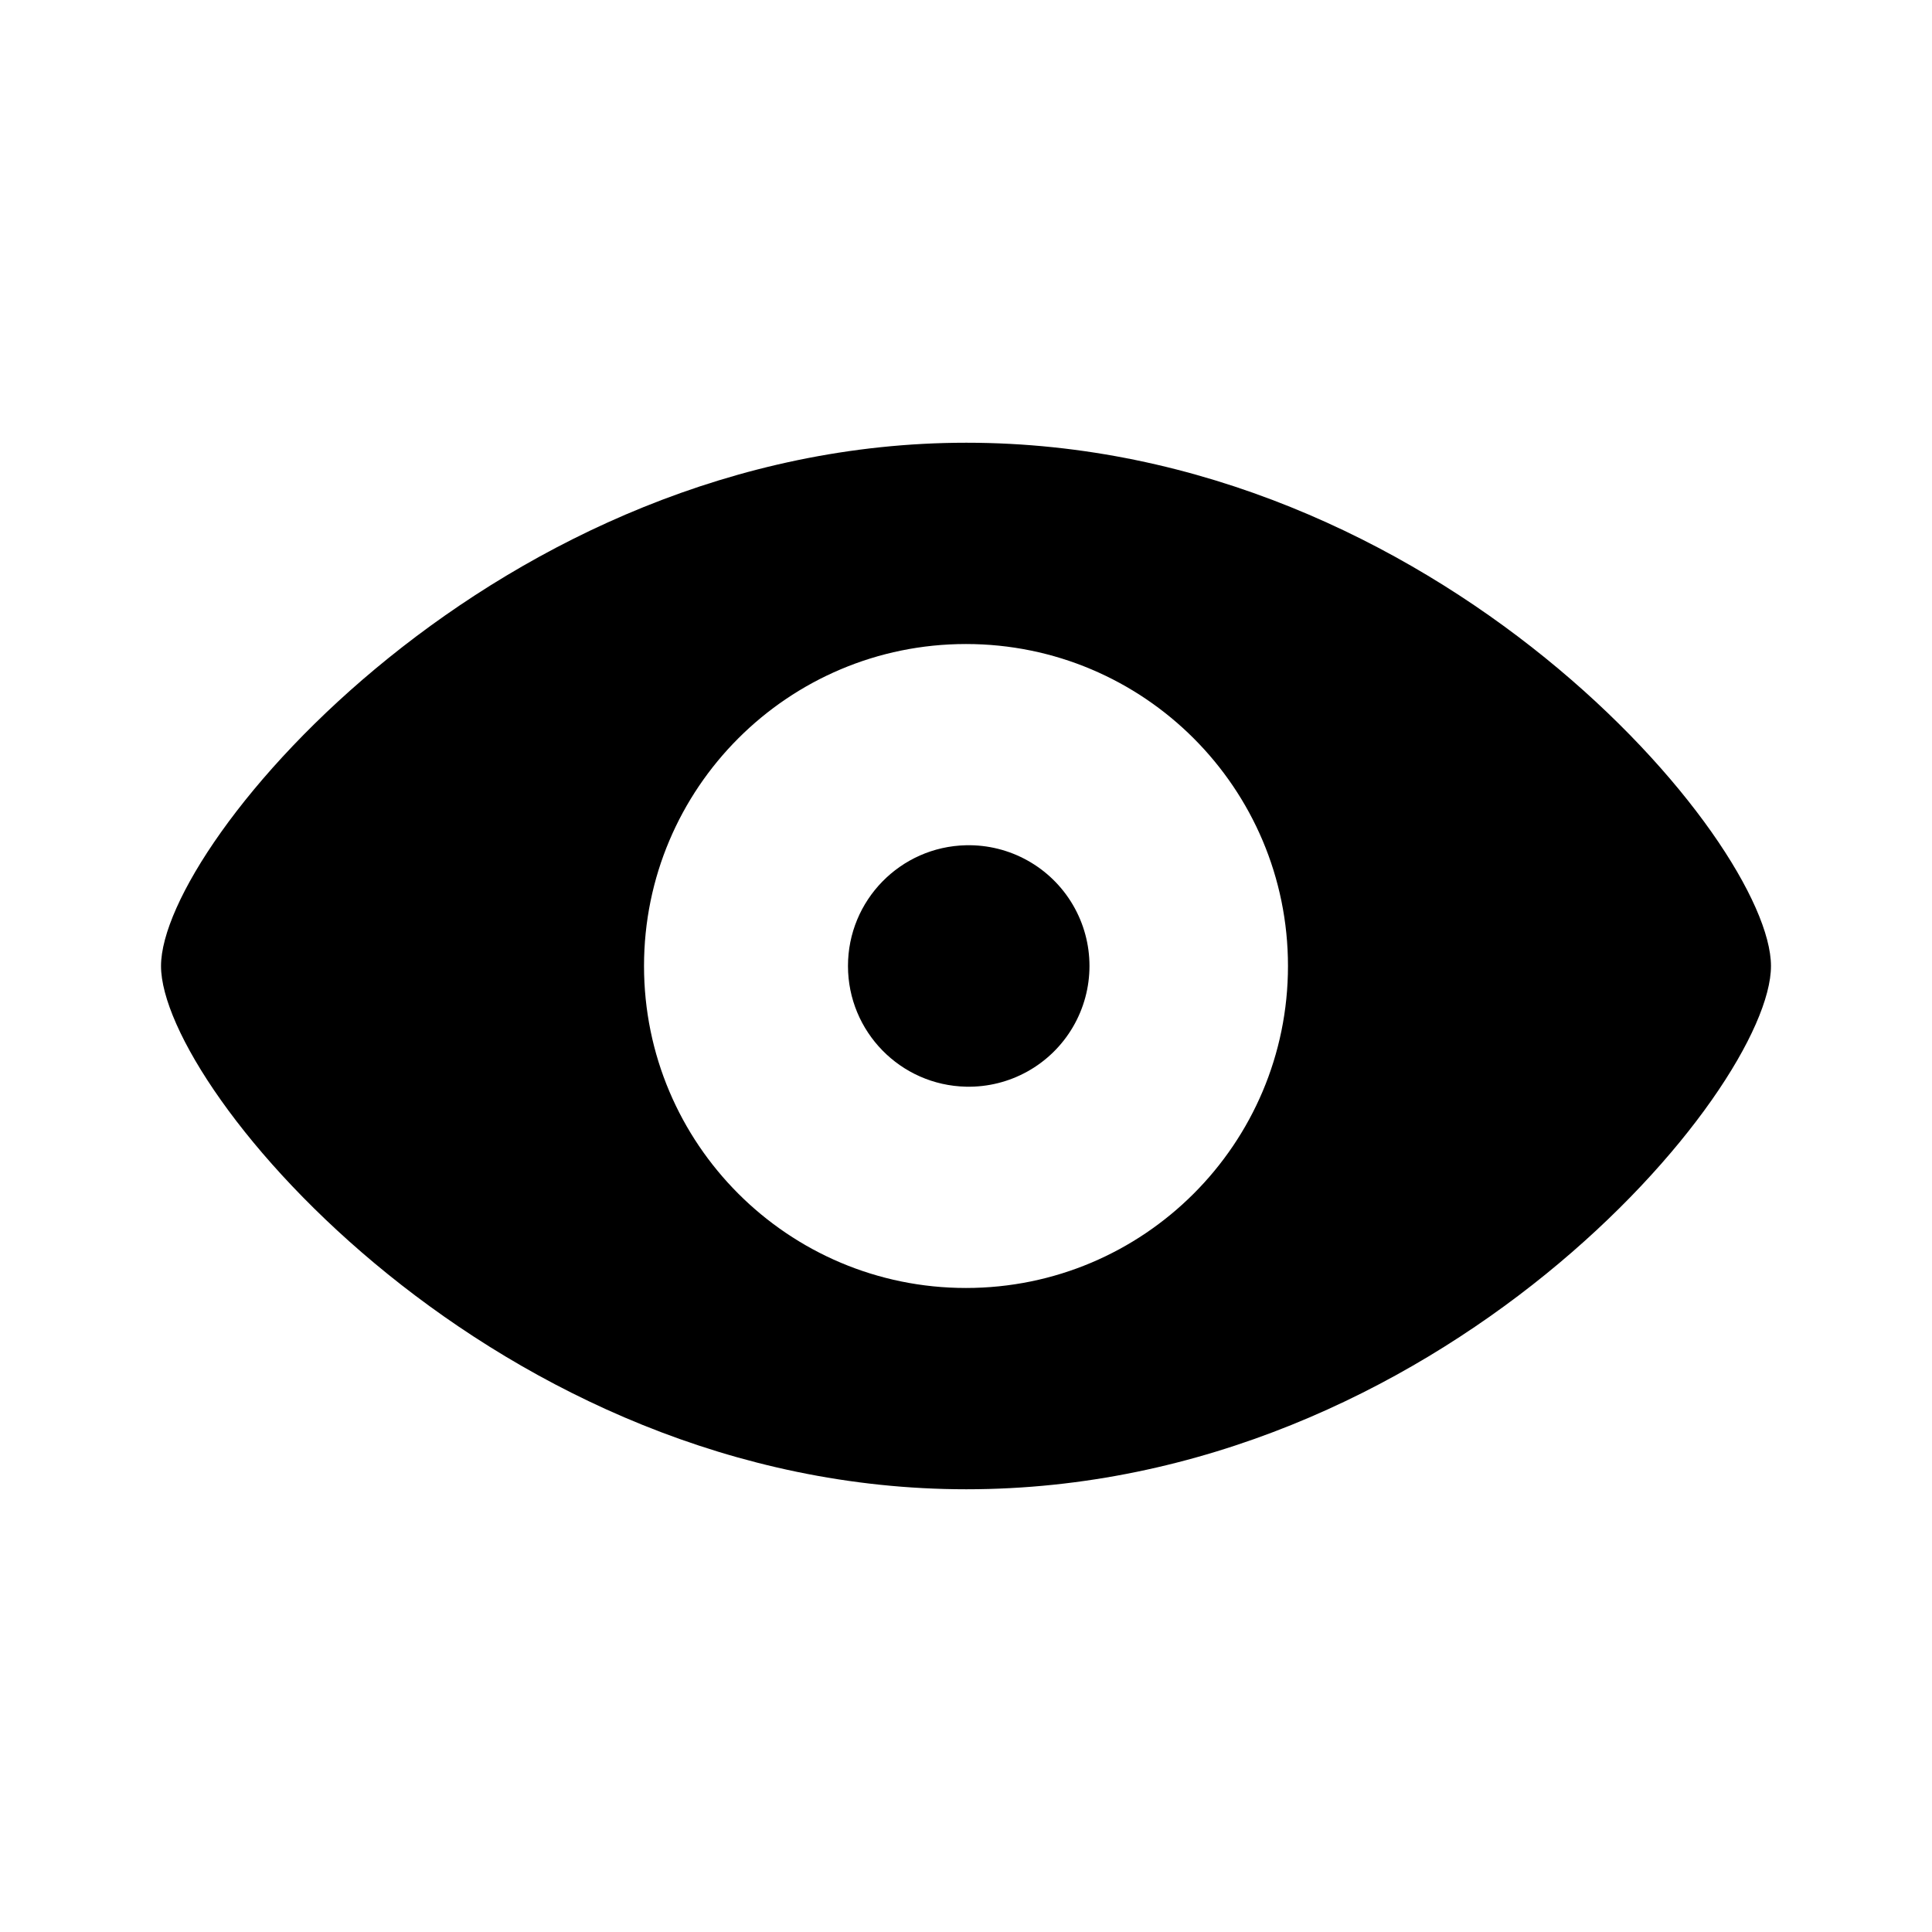
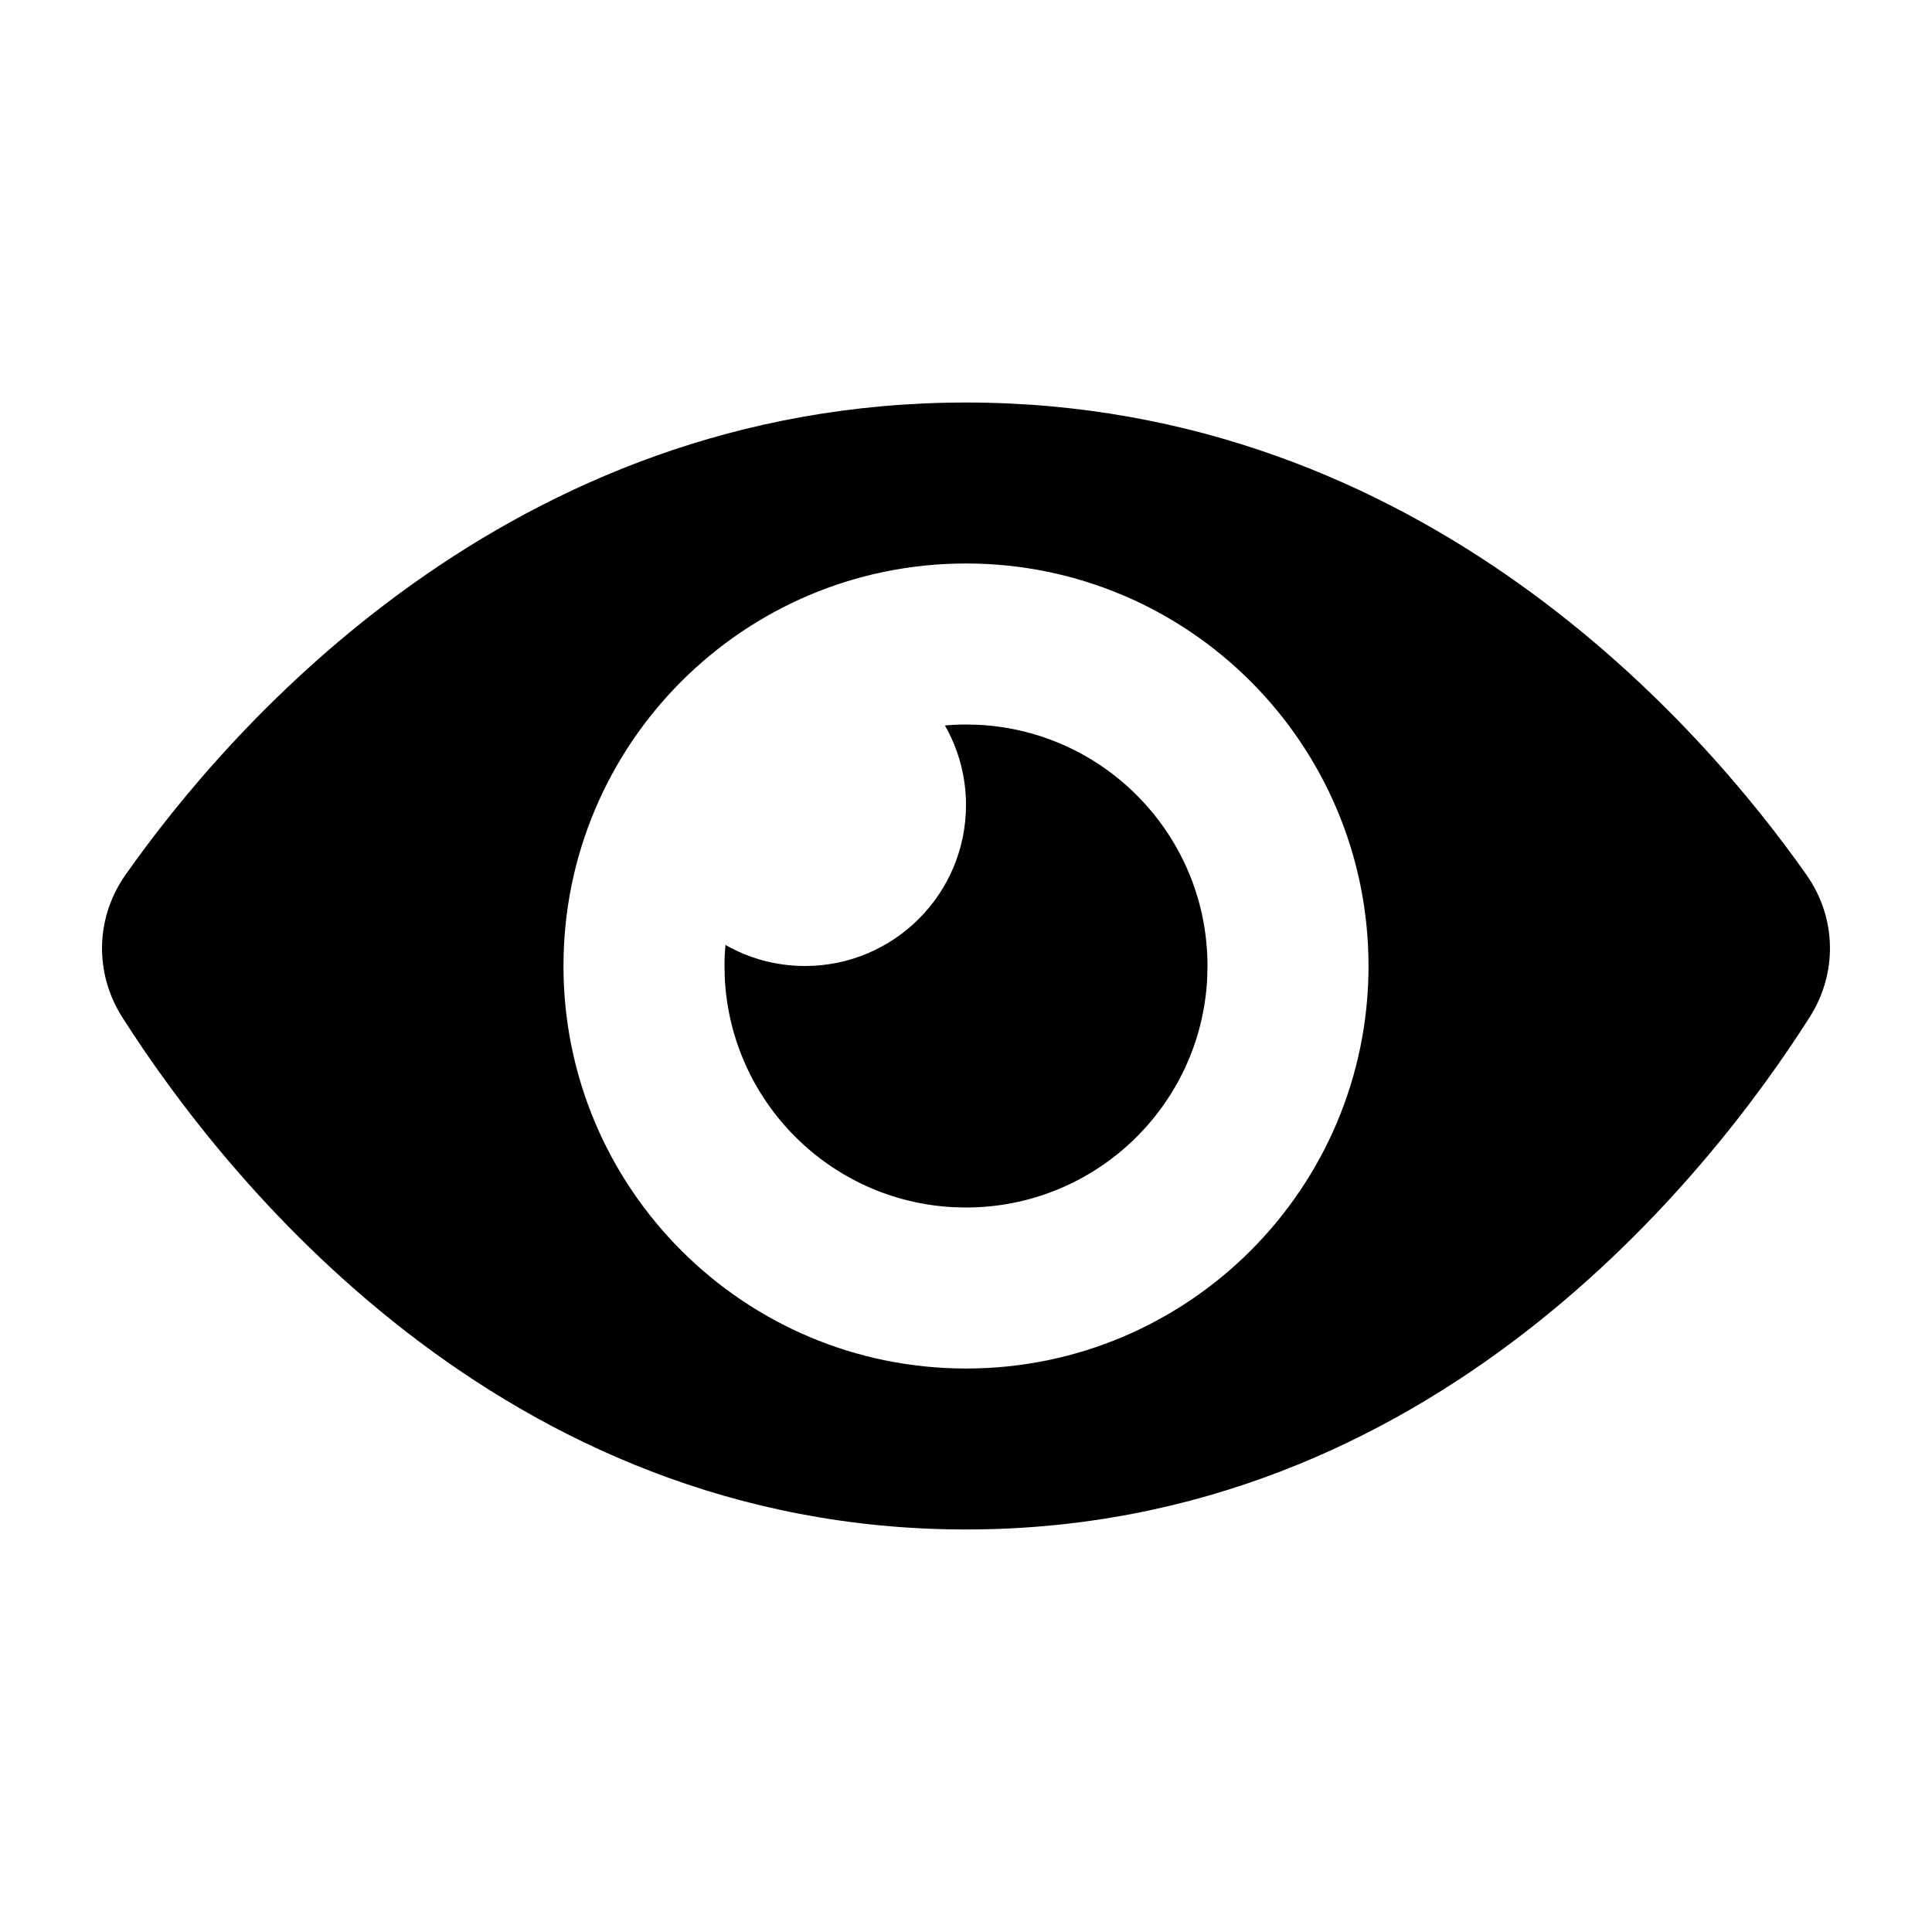
<svg xmlns="http://www.w3.org/2000/svg" width="32" height="32">
-   <path d="M16.005 7.333c7.796 0 13.328 6.612 13.328 8.667s-5.502 8.667-13.328 8.667c-7.767 0-13.338-6.612-13.338-8.667s5.611-8.667 13.338-8.667zM16 10.667a5.333 5.333 0 1 0 0 10.666 5.333 5.333 0 0 0 0-10.666zM16 14a2 2 0 1 1 .001 3.999A2 2 0 0 1 16 14z" />
+   <path d="M16 6.667c7.573 0 12.216 5.397 13.923 7.826.498.71.516 1.625.05 2.356-1.646 2.589-6.246 8.484-13.973 8.484S3.673 19.437 2.026 16.85c-.465-.731-.447-1.647.05-2.356C3.784 12.064 8.427 6.667 16 6.667m0 2.666c-3.682 0-6.667 2.985-6.667 6.667s2.985 6.666 6.667 6.667 6.667-2.985 6.667-6.667S19.682 9.333 16 9.333m.206 2.672C18.319 12.112 20 13.86 20 16l-.005.206C19.888 18.319 18.14 20 16 20l-.206-.005c-2.045-.104-3.685-1.744-3.789-3.79L12 16q0-.177.016-.349c.388.222.838.349 1.317.349C14.806 16 16 14.806 16 13.333c0-.48-.128-.929-.349-1.317Q15.823 12 16 12z" />
</svg>
